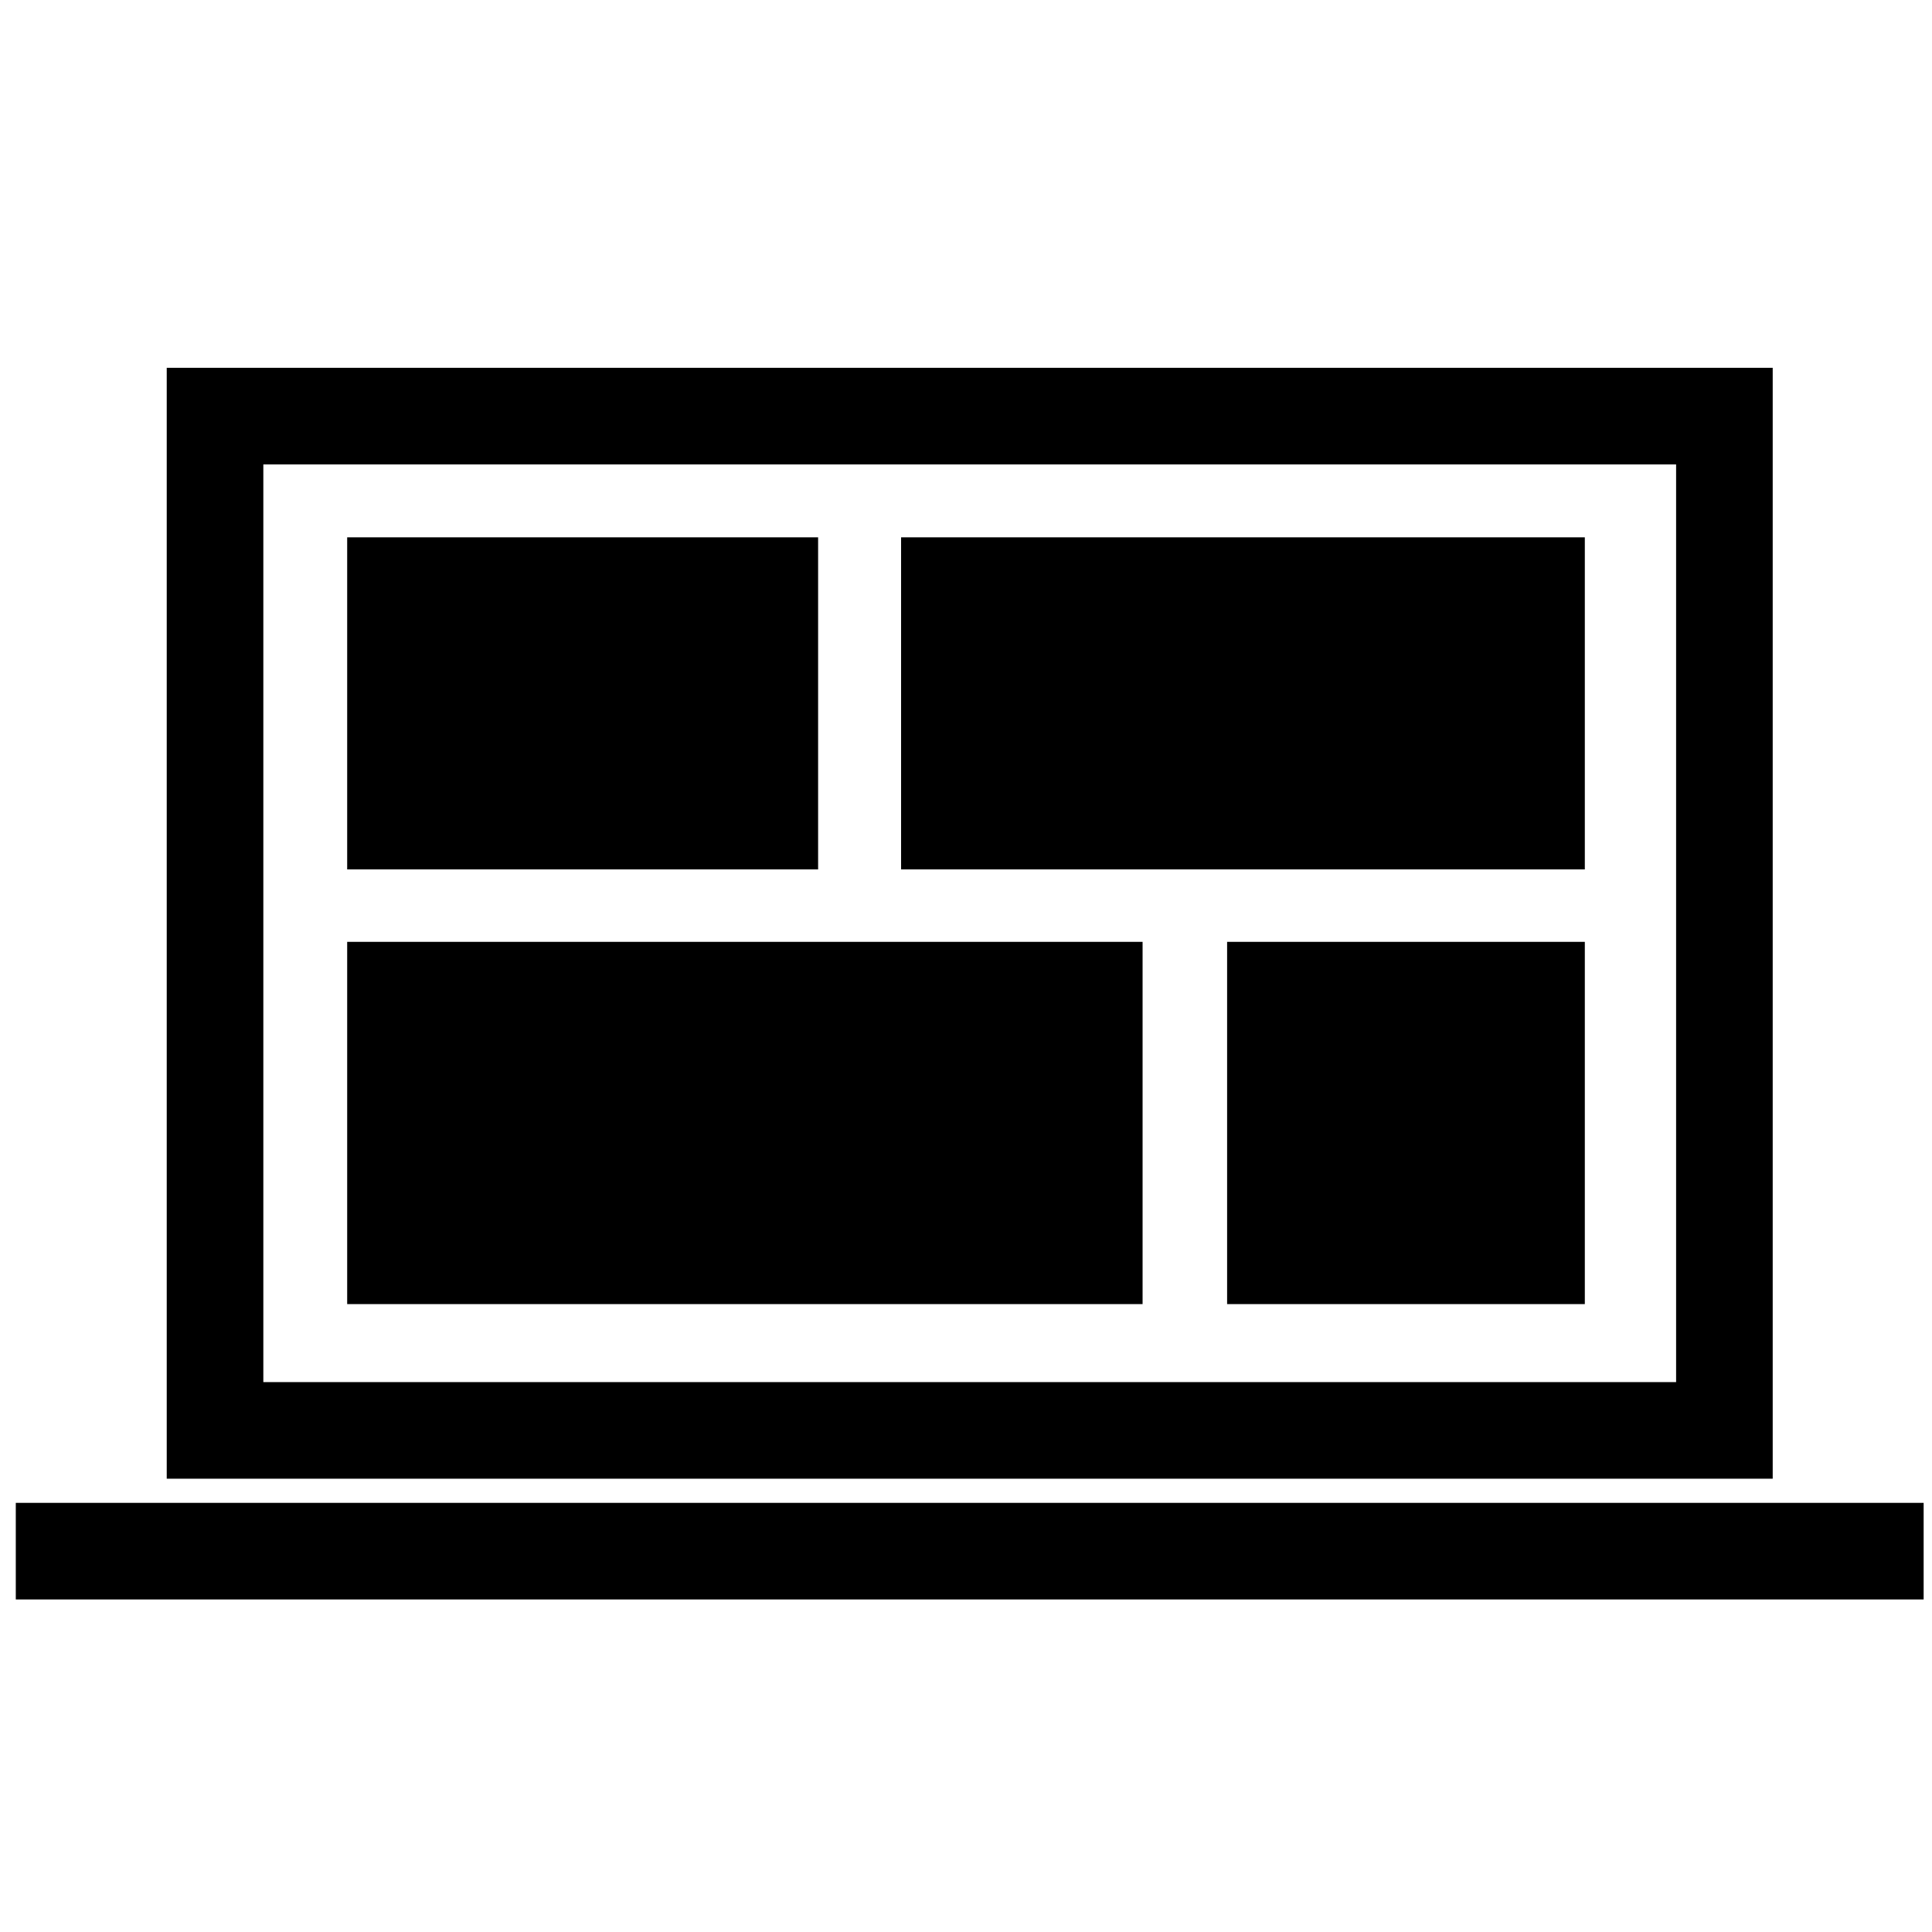
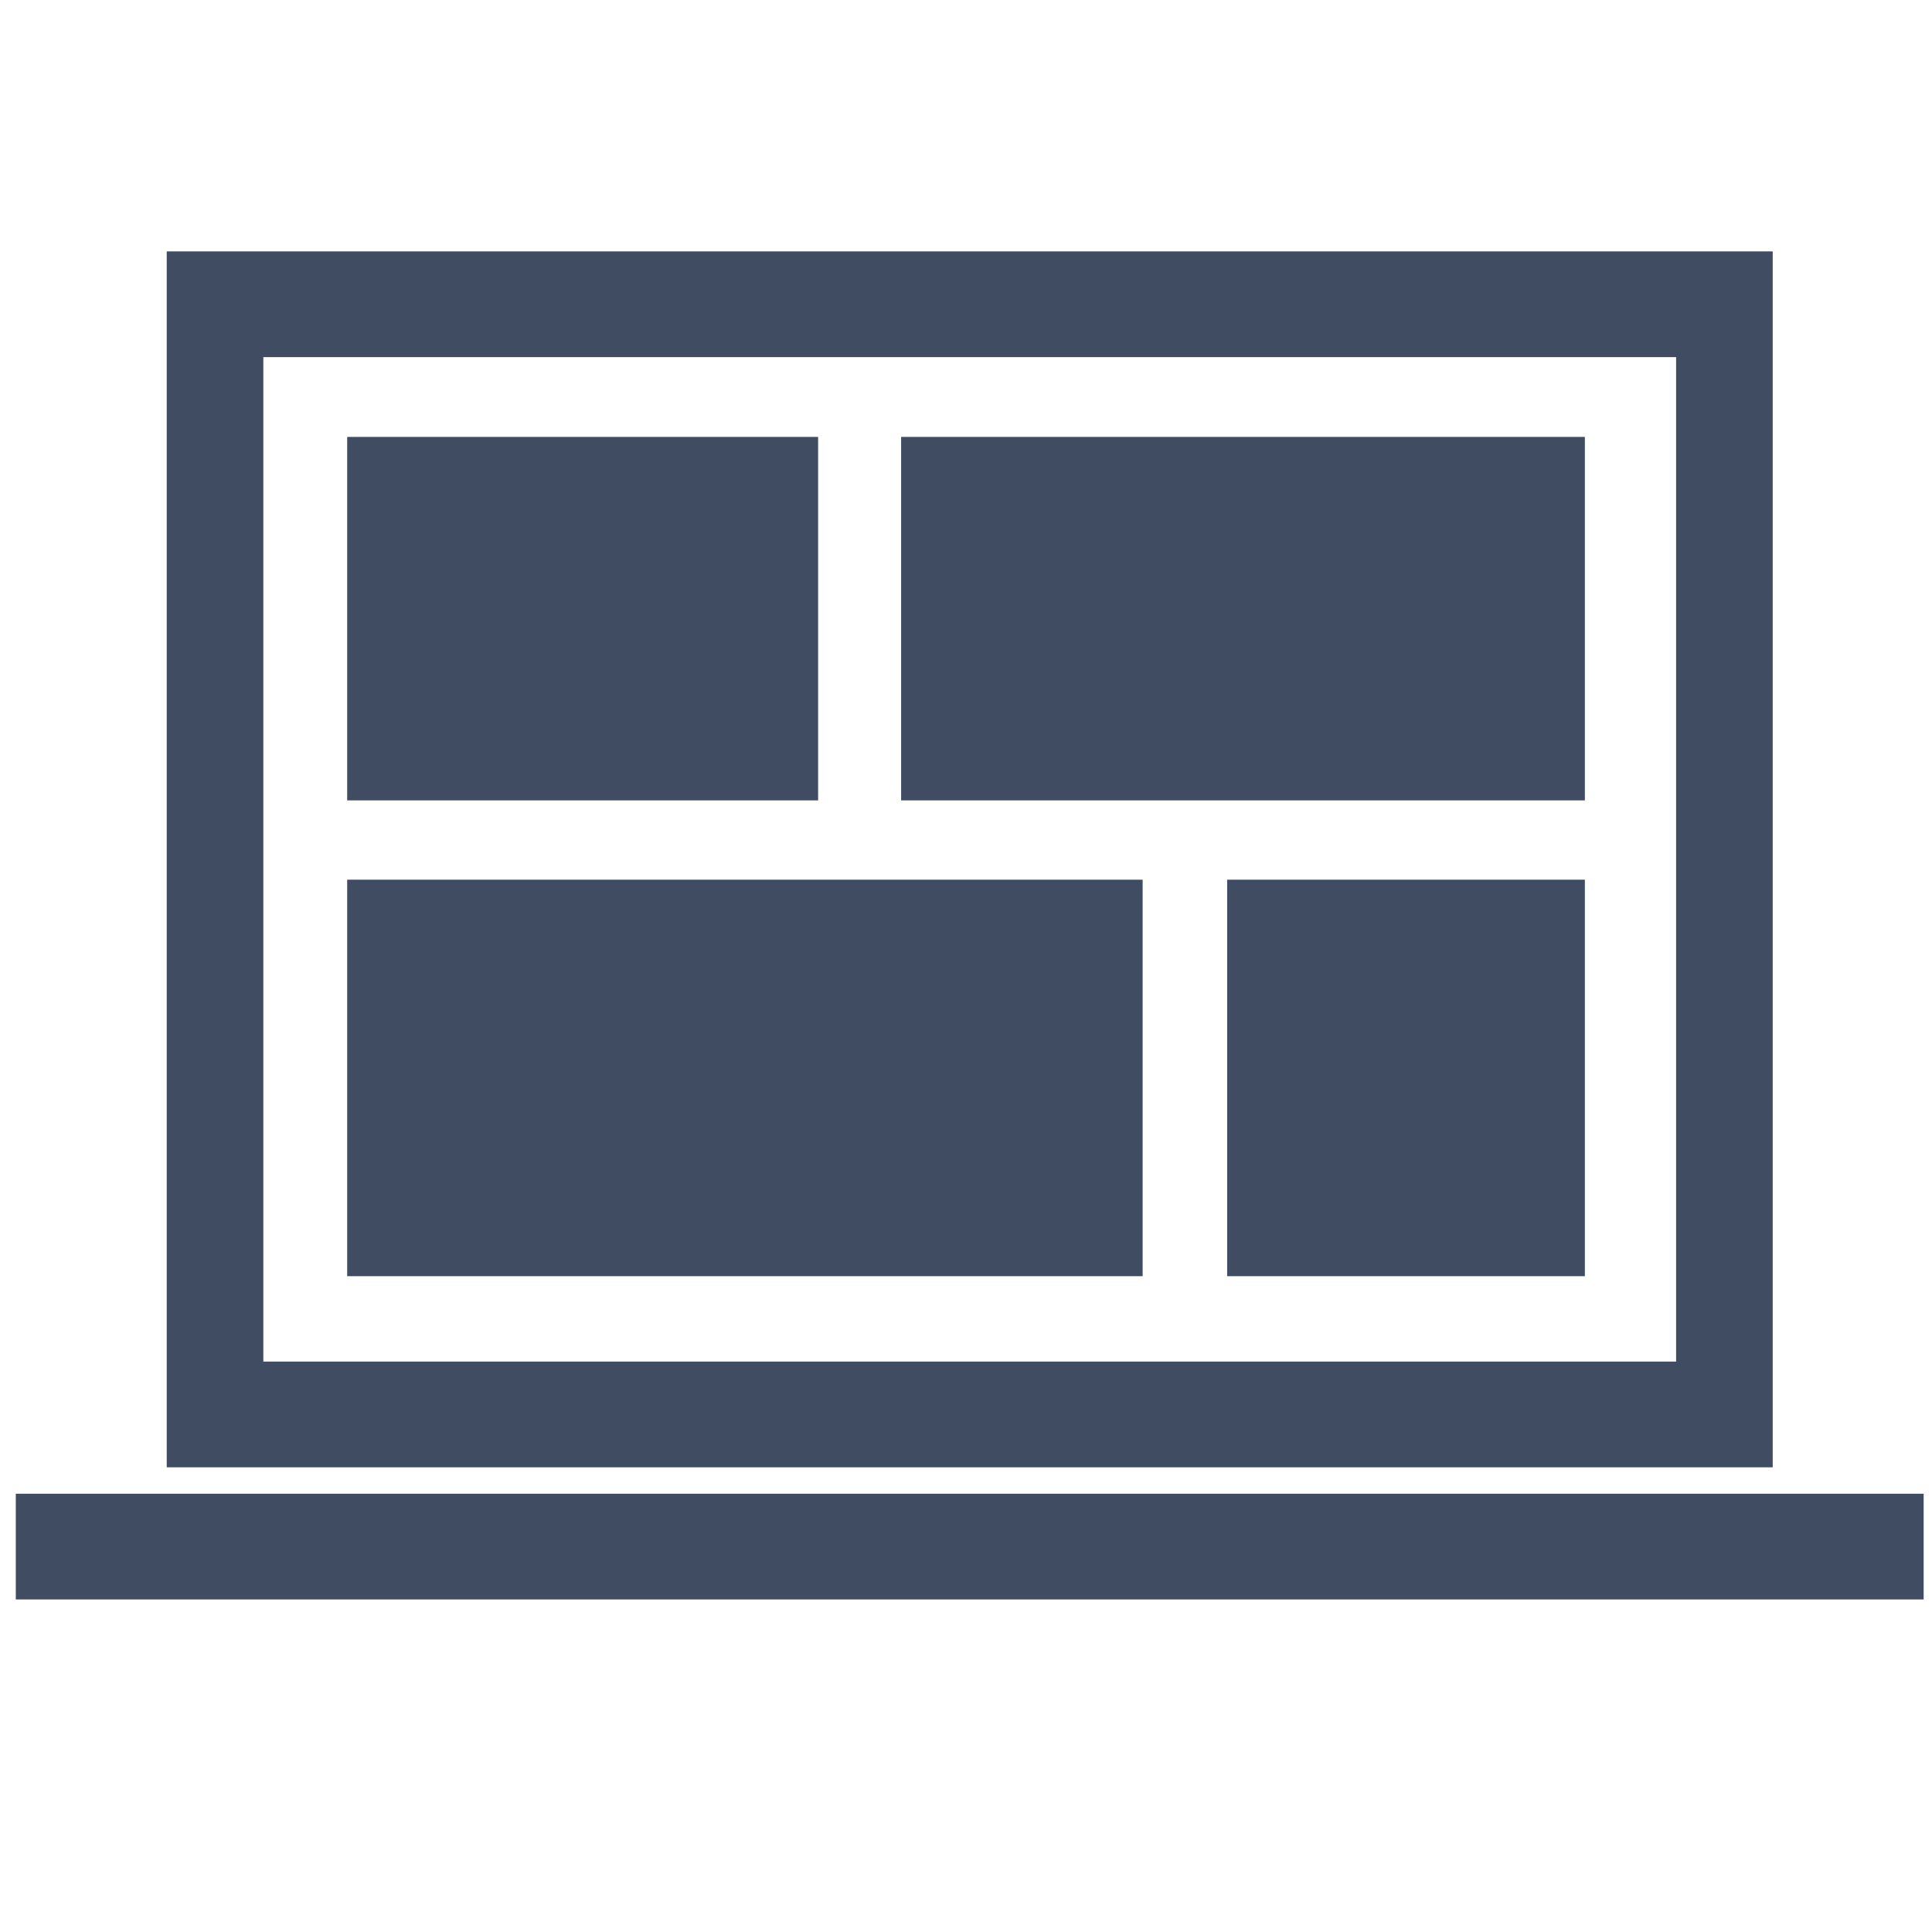
<svg xmlns="http://www.w3.org/2000/svg" width="40" height="40" id="svg3042" version="1.1">
  <defs id="defs3044" />
  <g id="layer1" transform="translate(0,-1012.362)">
-     <path style="opacity:1;fill:#000000;fill-opacity:1;fill-rule:evenodd;stroke:none;display:inline" d="m 3.452,1019.977 0,23 33.25,0 0,-23 -33.25,0 z m 2,2 29.25,0 0,19 -29.25,0 0,-19 z" id="rect3020" />
-     <path style="fill:#000000;fill-opacity:1;fill-rule:evenodd;stroke:none" d="M 7.188 11.125 L 7.188 18 L 16.938 18 L 16.938 11.125 L 7.188 11.125 z M 18.656 11.125 L 18.656 18 L 32.812 18 L 32.812 11.125 L 18.656 11.125 z M 7.188 19.5 L 7.188 27 L 23.656 27 L 23.656 19.5 L 7.188 19.5 z M 25.406 19.5 L 25.406 27 L 32.812 27 L 32.812 19.5 L 25.406 19.5 z " transform="translate(0,1012.362)" id="rect3027" />
-     <rect style="fill:#000000;fill-opacity:1;fill-rule:evenodd;stroke:none;opacity:1" id="rect3831" width="39.5" height="2" x="0.327" y="1043.477" />
+     <path style="fill:#3f4c61;fill-opacity:1;fill-rule:evenodd;stroke:none;display:inline" d="m 3.452,1017.567 0,25.174 33.25,0 0,-25.174 -33.25,0 z m 2,2.189 29.25,0 0,20.796 -29.25,0 0,-20.796 z" id="rect3020" />
+     <path style="fill:#3f4c61;fill-opacity:1;fill-rule:evenodd;stroke:none" d="m 7.188,1021.408 0,7.525 9.75,0 0,-7.525 -9.75,0 z m 11.469,0 0,7.525 14.156,0 0,-7.525 -14.156,0 z m -11.469,9.167 0,8.209 16.469,0 0,-8.209 -16.469,0 z m 18.219,0 0,8.209 7.406,0 0,-8.209 -7.406,0 z" id="rect3027" />
+     <rect style="fill:#3f4c61;fill-opacity:1;fill-rule:evenodd;stroke:none" id="rect3831" width="39.5" height="2.189" x="0.327" y="1043.288" />
  </g>
</svg>
